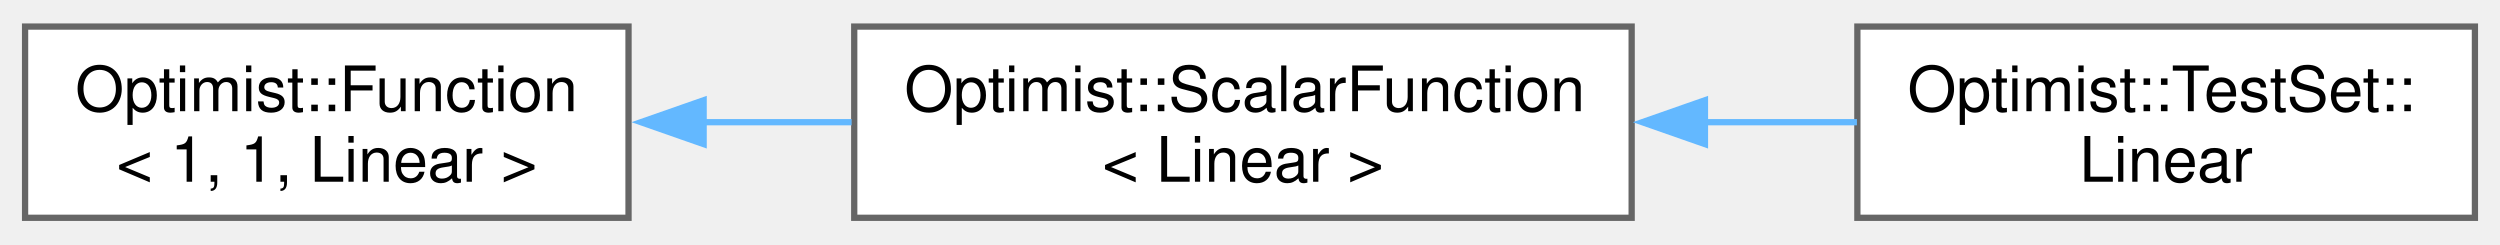
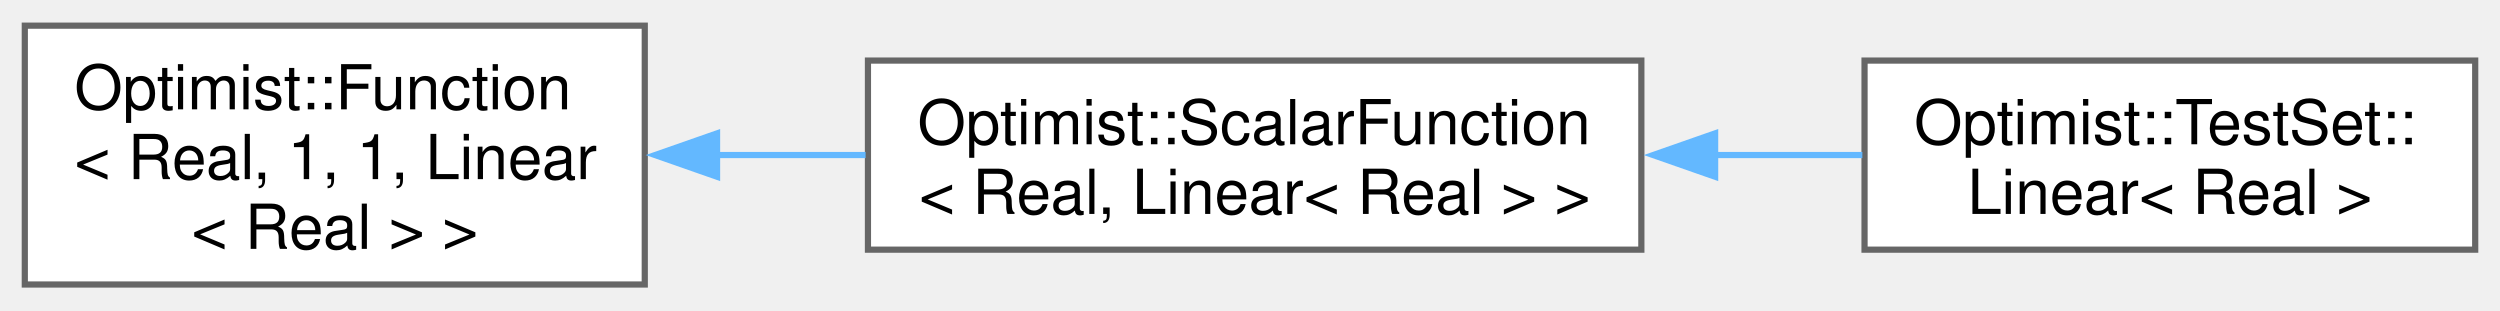
- <svg xmlns="http://www.w3.org/2000/svg" xmlns:xlink="http://www.w3.org/1999/xlink" width="399pt" height="39pt" viewBox="0.00 0.00 398.75 38.50">
-   <g id="graph0" class="graph" transform="scale(1 1) rotate(0) translate(4 34.5)">
+ <svg xmlns="http://www.w3.org/2000/svg" xmlns:xlink="http://www.w3.org/1999/xlink" width="403pt" height="50pt" viewBox="0.00 0.00 403.25 49.75">
+   <g id="graph0" class="graph" transform="scale(1 1) rotate(0) translate(4 45.75)">
    <g id="Node000000" class="node">
      <g id="a_Node000000">
        <a xlink:href="class_optimist_1_1_function.html" target="_top" xlink:title=" ">
-           <polygon fill="white" stroke="#666666" points="96.25,-30.5 0,-30.5 0,0 96.25,0 96.25,-30.5" />
-           <text text-anchor="start" x="8" y="-17" font-family="Helvetica,sans-Serif" font-size="10.00">Optimist::Function</text>
-           <text text-anchor="middle" x="48.12" y="-5.75" font-family="Helvetica,sans-Serif" font-size="10.00">&lt; 1, 1, Linear &gt;</text>
+           <polygon fill="white" stroke="#666666" points="100,-41.75 0,-41.75 0,0 100,0 100,-41.75" />
+           <text text-anchor="start" x="8" y="-28.25" font-family="Helvetica,sans-Serif" font-size="10.00">Optimist::Function</text>
+           <text text-anchor="start" x="8" y="-17" font-family="Helvetica,sans-Serif" font-size="10.00">&lt; Real, 1, 1, Linear</text>
+           <text text-anchor="middle" x="50" y="-5.75" font-family="Helvetica,sans-Serif" font-size="10.00">&lt; Real &gt; &gt;</text>
        </a>
      </g>
    </g>
    <g id="Node000001" class="node">
      <g id="a_Node000001">
        <a xlink:href="class_optimist_1_1_scalar_function.html" target="_top" xlink:title=" ">
-           <polygon fill="white" stroke="#666666" points="256.25,-30.5 132.25,-30.5 132.25,0 256.25,0 256.25,-30.5" />
-           <text text-anchor="start" x="140.25" y="-17" font-family="Helvetica,sans-Serif" font-size="10.00">Optimist::ScalarFunction</text>
-           <text text-anchor="middle" x="194.25" y="-5.75" font-family="Helvetica,sans-Serif" font-size="10.00">&lt; Linear &gt;</text>
+           <polygon fill="white" stroke="#666666" points="260.75,-36.12 136,-36.12 136,-5.62 260.75,-5.62 260.75,-36.12" />
+           <text text-anchor="start" x="144" y="-22.62" font-family="Helvetica,sans-Serif" font-size="10.00">Optimist::ScalarFunction</text>
+           <text text-anchor="middle" x="198.38" y="-11.38" font-family="Helvetica,sans-Serif" font-size="10.00">&lt; Real, Linear&lt; Real &gt; &gt;</text>
        </a>
      </g>
    </g>
    <g id="edge6_Node000000_Node000001" class="edge">
      <g id="a_edge6_Node000000_Node000001">
        <a xlink:title=" ">
-           <path fill="none" stroke="#63b8ff" d="M108.02,-15.25C115.87,-15.25 123.94,-15.25 131.83,-15.25" />
-           <polygon fill="#63b8ff" stroke="#63b8ff" points="108.23,-11.75 98.23,-15.25 108.23,-18.75 108.23,-11.75" />
+           <path fill="none" stroke="#63b8ff" d="M111.58,-20.88C119.52,-20.88 127.66,-20.88 135.62,-20.88" />
+           <polygon fill="#63b8ff" stroke="#63b8ff" points="111.66,-17.38 101.66,-20.88 111.66,-24.38 111.66,-17.38" />
        </a>
      </g>
    </g>
    <g id="Node000002" class="node">
      <g id="a_Node000002">
        <a xlink:href="class_optimist_1_1_test_set_1_1_linear.html" target="_top" xlink:title="Class container for the linear function.">
-           <polygon fill="white" stroke="#666666" points="390.75,-30.5 292.25,-30.5 292.25,0 390.75,0 390.75,-30.5" />
-           <text text-anchor="start" x="300.25" y="-17" font-family="Helvetica,sans-Serif" font-size="10.00">Optimist::TestSet::</text>
-           <text text-anchor="middle" x="341.5" y="-5.75" font-family="Helvetica,sans-Serif" font-size="10.00">Linear</text>
+           <polygon fill="white" stroke="#666666" points="395.25,-36.12 296.75,-36.12 296.75,-5.62 395.25,-5.62 395.25,-36.12" />
+           <text text-anchor="start" x="304.75" y="-22.62" font-family="Helvetica,sans-Serif" font-size="10.00">Optimist::TestSet::</text>
+           <text text-anchor="middle" x="346" y="-11.38" font-family="Helvetica,sans-Serif" font-size="10.00">Linear&lt; Real &gt;</text>
        </a>
      </g>
    </g>
    <g id="edge7_Node000001_Node000002" class="edge">
      <g id="a_edge7_Node000001_Node000002">
        <a xlink:title=" ">
-           <path fill="none" stroke="#63b8ff" d="M267.7,-15.25C276.01,-15.25 284.31,-15.25 292.18,-15.25" />
-           <polygon fill="#63b8ff" stroke="#63b8ff" points="267.94,-11.75 257.94,-15.25 267.94,-18.75 267.94,-11.75" />
+           <path fill="none" stroke="#63b8ff" d="M272.54,-20.88C280.63,-20.88 288.71,-20.88 296.4,-20.88" />
+           <polygon fill="#63b8ff" stroke="#63b8ff" points="272.65,-17.38 262.65,-20.88 272.65,-24.38 272.65,-17.38" />
        </a>
      </g>
    </g>
  </g>
</svg>
